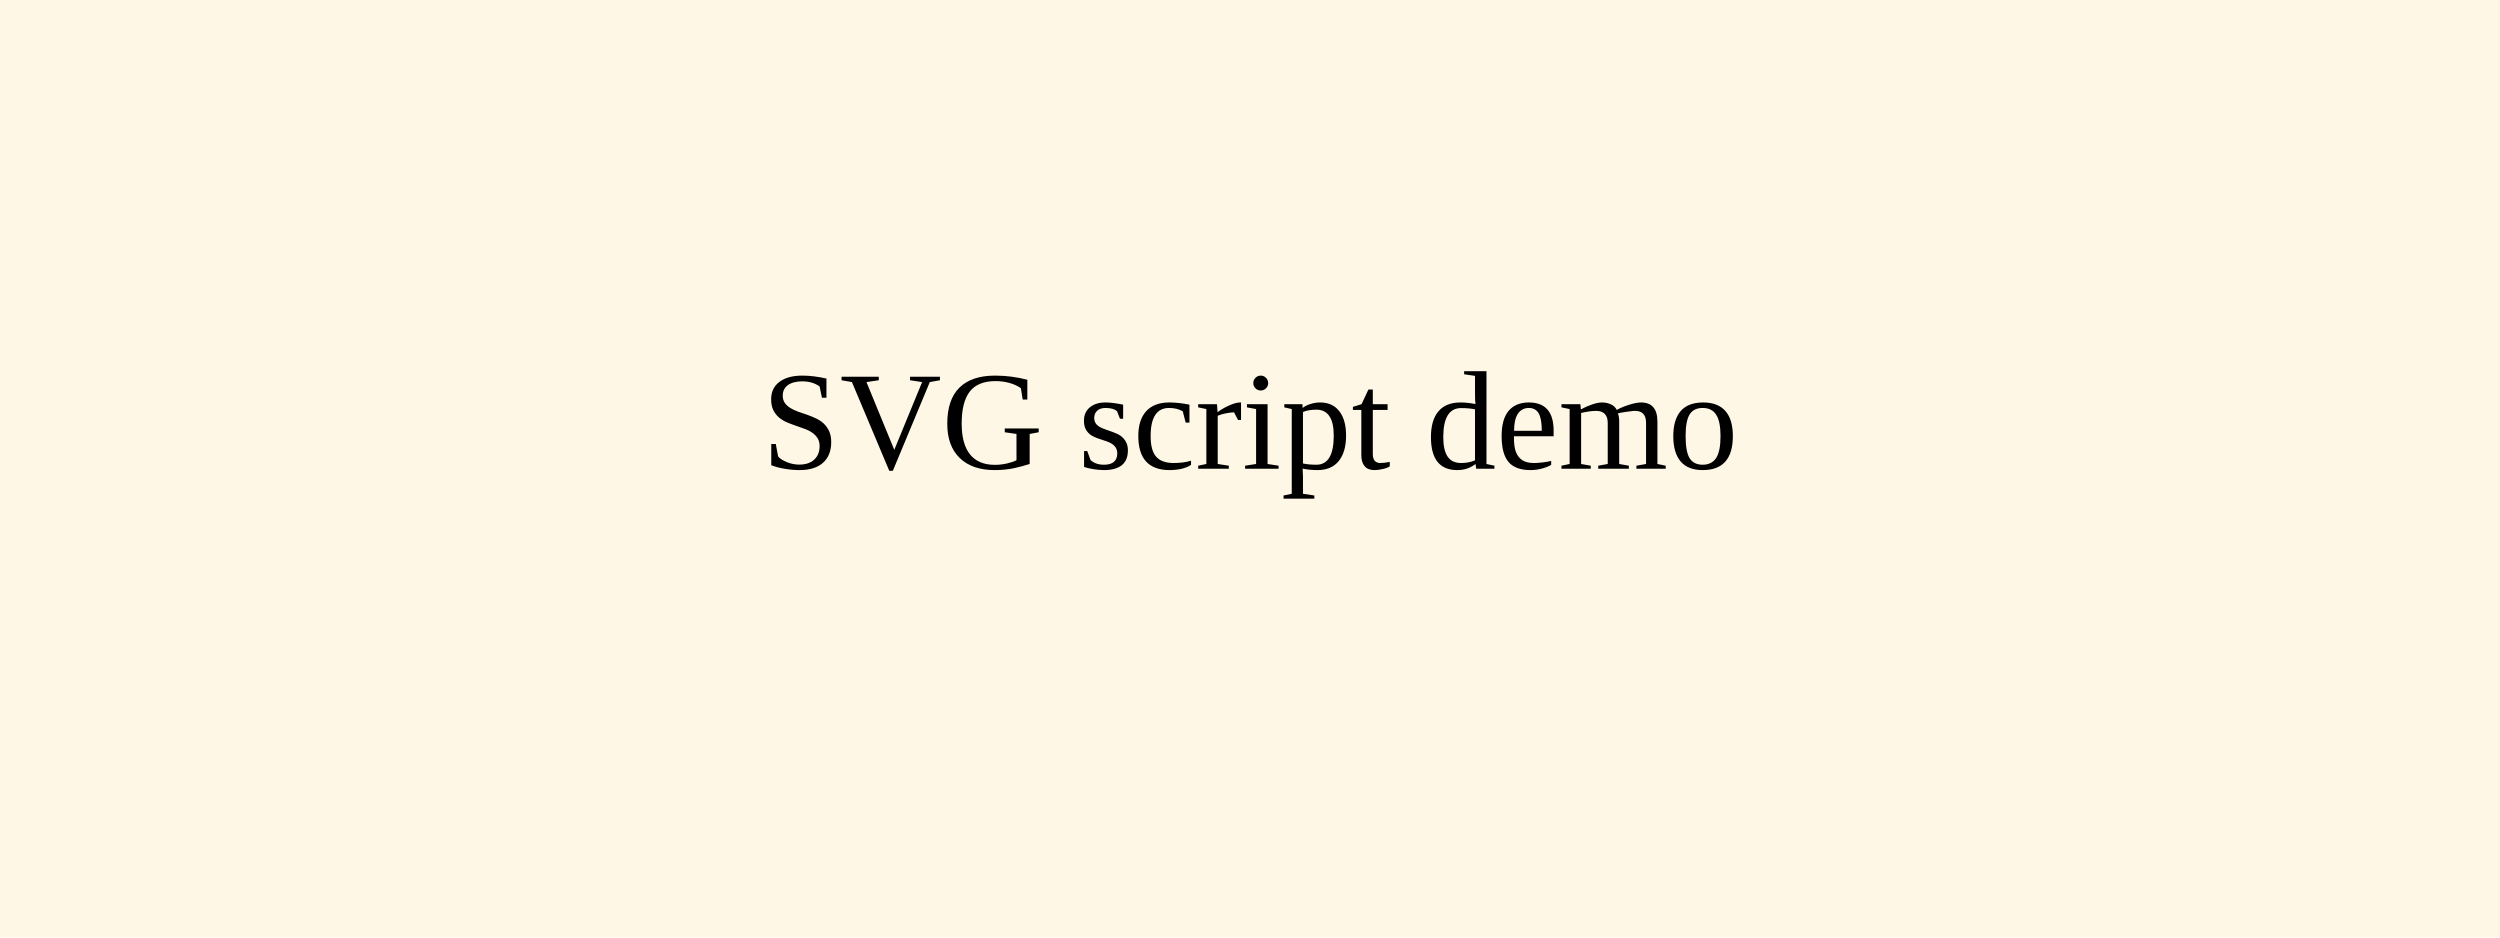
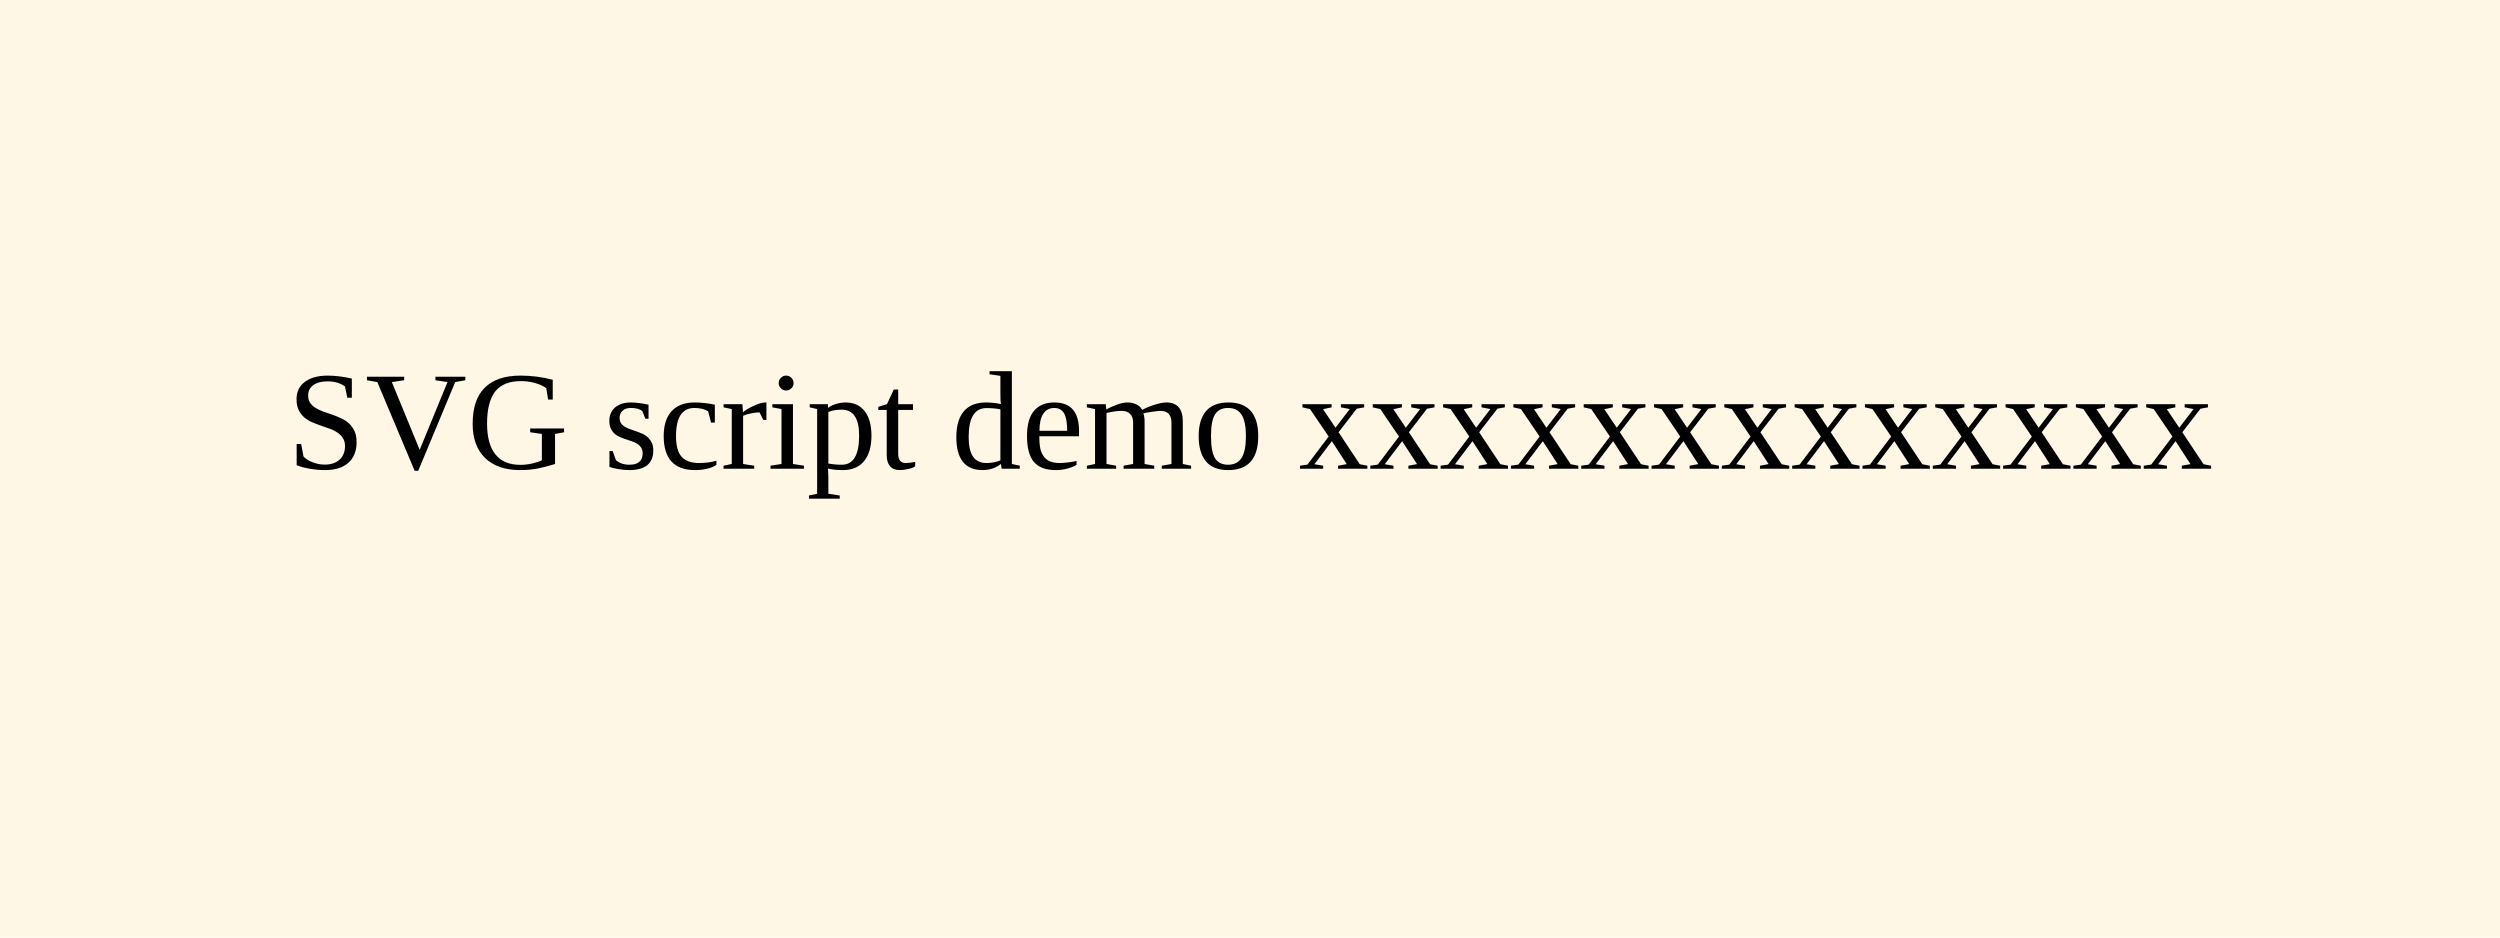
<svg xmlns="http://www.w3.org/2000/svg" width="320" height="120" viewBox="0 0 320 120">
  <rect width="100%" height="100%" fill="#fff7e6" />
-   <text x="160" y="60" font-size="18" text-anchor="middle" alignment-baseline="middle">SVG script demo</text>
+   <text x="160" y="60" font-size="18" text-anchor="middle" alignment-baseline="middle">SVG script demo xxxxxxxxxxxxx</text>
</svg>
